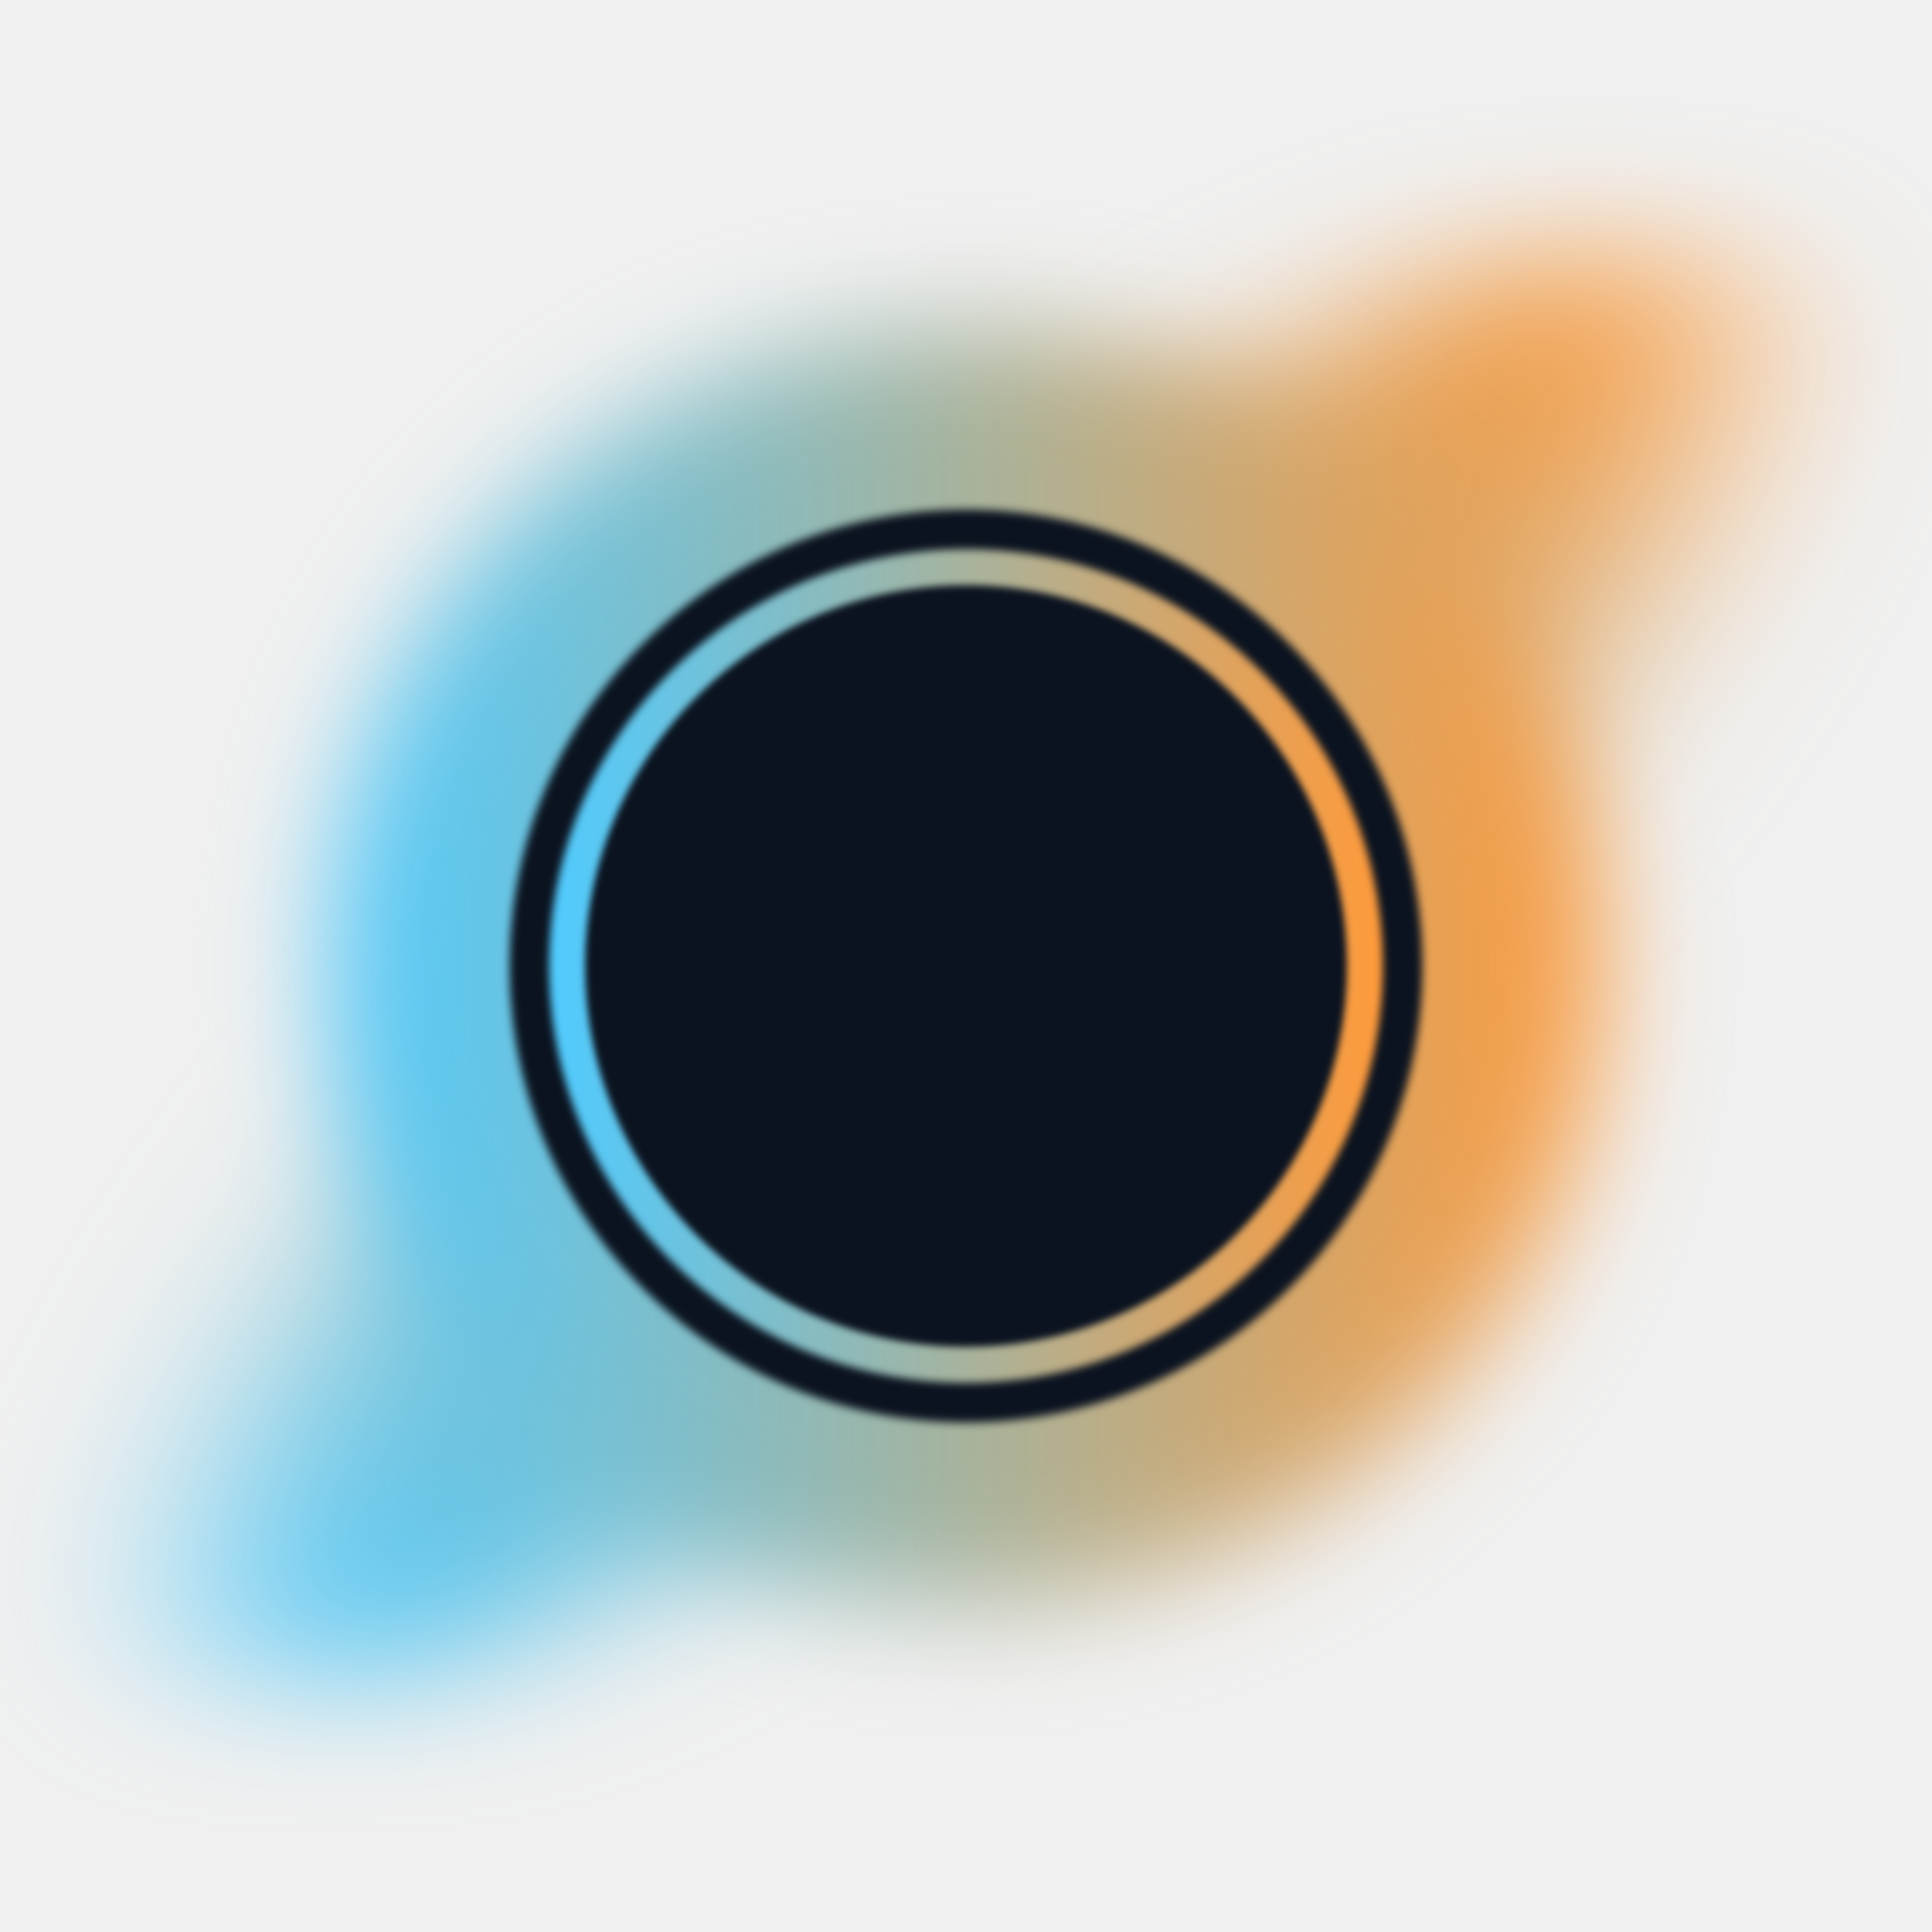
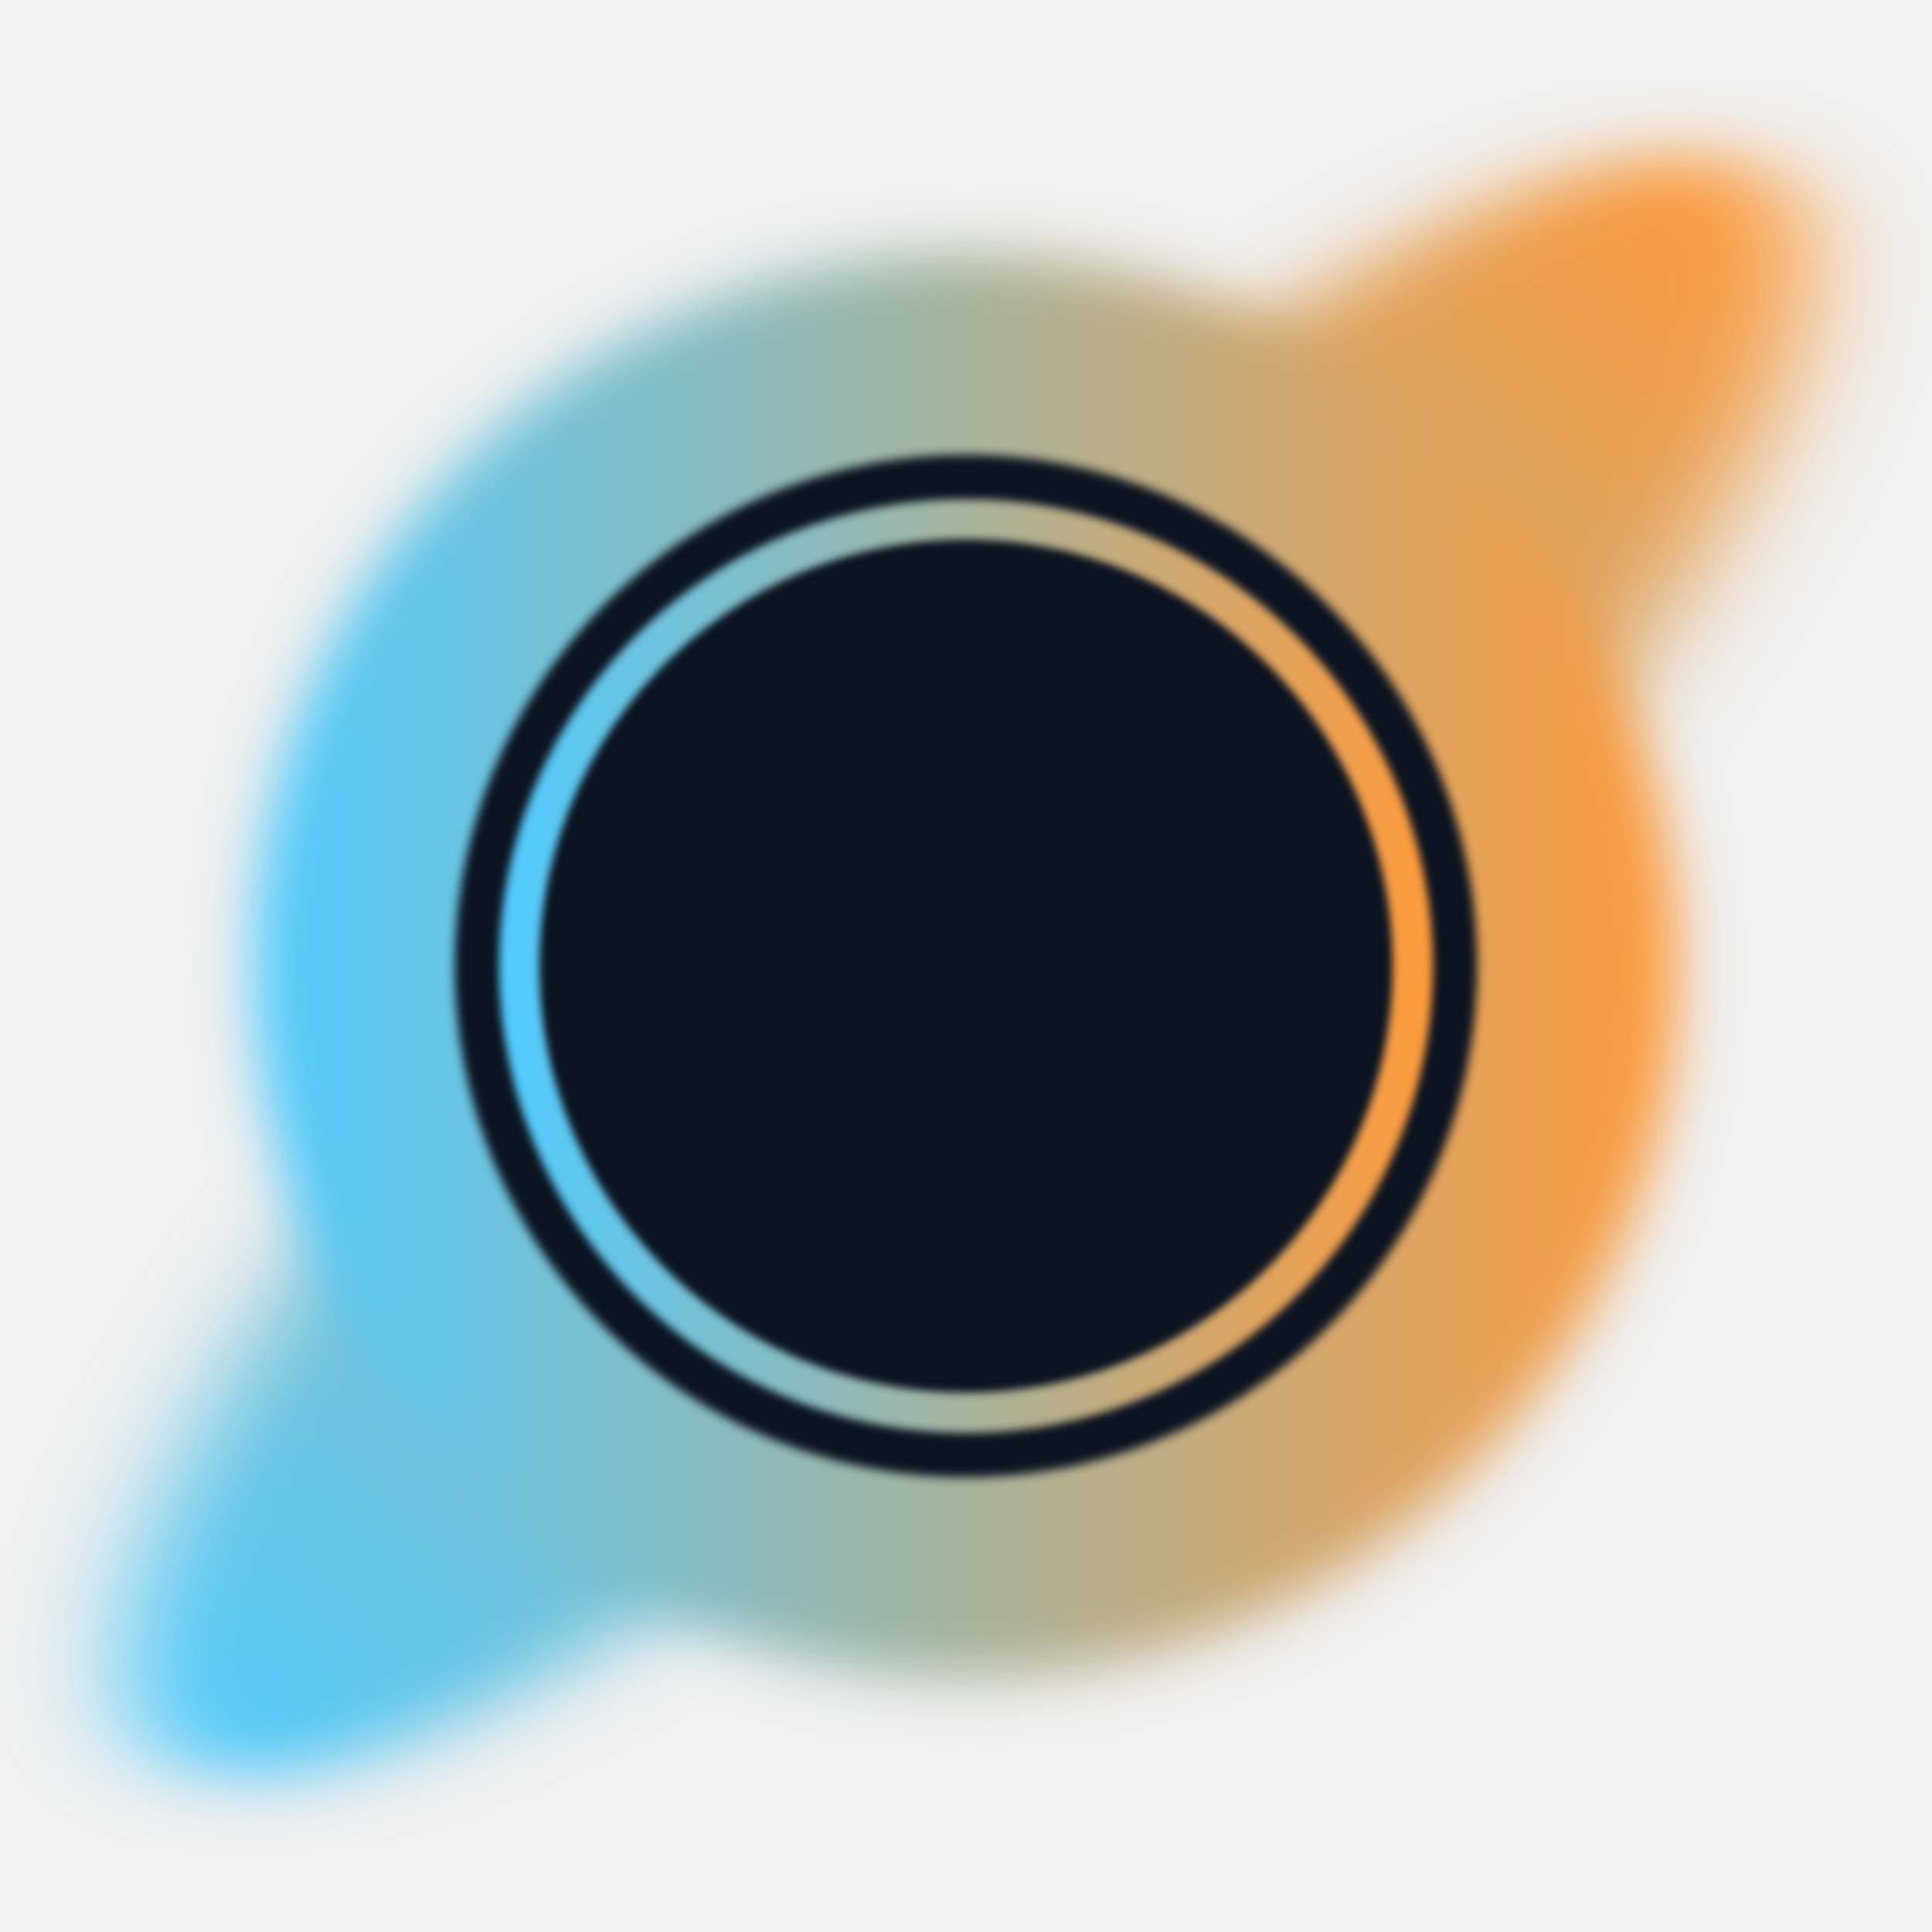
- <svg xmlns="http://www.w3.org/2000/svg" xmlns:xlink="http://www.w3.org/1999/xlink" width="112mm" height="112mm" viewBox="0 0 112 112" version="1.1" id="svg1">
+ <svg xmlns="http://www.w3.org/2000/svg" xmlns:xlink="http://www.w3.org/1999/xlink" width="100mm" height="100mm" viewBox="0 0 100 100" version="1.1" id="svg1">
  <defs id="defs1">
    <linearGradient id="swatch15">
-       <stop style="stop-color:#4fcbff;stop-opacity:1;" offset="0" id="stop15" />
-       <stop style="stop-color:#ff9a3a;stop-opacity:1;" offset="1" id="stop16" />
+       <stop style="stop-color:#4fcbff;stop-opacity:1;" offset="0" id="stop4" />
+       <stop style="stop-color:#ff9a3a;stop-opacity:1;" offset="1" id="stop5" />
+     </linearGradient>
+     <linearGradient id="swatch15-1">
+       <stop style="stop-color:#4fcbff;stop-opacity:1;" offset="0" id="stop2" />
+       <stop style="stop-color:#ff9a3a;stop-opacity:1;" offset="1" id="stop3" />
    </linearGradient>
    <linearGradient xlink:href="#swatch15" id="linearGradient16" x1="10.312" y1="50" x2="89.688" y2="50" gradientUnits="userSpaceOnUse" />
-     <filter style="color-interpolation-filters:sRGB" id="filter17" x="-0.108" y="-0.108" width="1.216" height="1.216">
-       <feGaussianBlur stdDeviation="3.572" id="feGaussianBlur17" />
+     <filter style="color-interpolation-filters:sRGB" id="filter17" x="-0.048" y="-0.048" width="1.096" height="1.096">
+       <feGaussianBlur stdDeviation="1.587" id="feGaussianBlur17" />
    </filter>
    <linearGradient xlink:href="#swatch15" id="linearGradient19" gradientUnits="userSpaceOnUse" x1="10.312" y1="50" x2="89.688" y2="50" />
    <filter style="color-interpolation-filters:sRGB" id="filter20" x="-0.012" y="-0.012" width="1.024" height="1.024">
      <feGaussianBlur stdDeviation="0.265" id="feGaussianBlur20" />
    </filter>
    <filter style="color-interpolation-filters:sRGB" id="filter21" x="-0.012" y="-0.012" width="1.024" height="1.024">
      <feGaussianBlur stdDeviation="0.397" id="feGaussianBlur21" />
    </filter>
-     <linearGradient xlink:href="#swatch15" id="linearGradient21" gradientUnits="userSpaceOnUse" x1="10.312" y1="50" x2="89.688" y2="50" />
-     <filter style="color-interpolation-filters:sRGB" id="filter22" x="-0.15" y="-0.15" width="1.301" height="1.301">
-       <feGaussianBlur stdDeviation="4.977" id="feGaussianBlur22" />
+     <filter style="color-interpolation-filters:sRGB" id="filter22" x="-0.067" y="-0.067" width="1.134" height="1.134">
+       <feGaussianBlur stdDeviation="2.212" id="feGaussianBlur22" />
    </filter>
    <filter style="color-interpolation-filters:sRGB" id="filter23" x="-0.012" y="-0.012" width="1.024" height="1.024">
      <feGaussianBlur stdDeviation="0.265" id="feGaussianBlur23" />
    </filter>
+     <linearGradient xlink:href="#swatch15" id="linearGradient12" gradientUnits="userSpaceOnUse" x1="10.312" y1="50" x2="89.688" y2="50" />
+     <mask maskUnits="userSpaceOnUse" id="mask13">
+       <rect style="fill:#ffffff;fill-opacity:1;fill-rule:nonzero;stroke-width:0.369" id="rect13" width="177.011" height="182.847" x="30.303" y="-157.841" transform="matrix(0.2766744,0.9609637,-0.2578978,0.9661722,0,0)" />
+     </mask>
  </defs>
-   <g id="layer1">
-     <circle style="opacity:1;mix-blend-mode:normal;fill:url(#linearGradient21);fill-opacity:1;stroke-width:0.342;filter:url(#filter22)" id="circle21" cx="50" cy="50" r="39.688" transform="matrix(1.059522,-1.020177,0.2828155,0.2937227,-11.11688,92.32271)" />
-     <circle style="opacity:1;mix-blend-mode:normal;fill:url(#linearGradient16);fill-opacity:1;stroke-width:0.285;filter:url(#filter17)" id="circle8" cx="50" cy="50" r="39.688" transform="matrix(0.9286917,0,0,0.9286917,9.56541,9.565418)" />
-     <circle style="opacity:1;mix-blend-mode:normal;fill:#0b1320;fill-opacity:1;stroke-width:0.265;filter:url(#filter23)" id="path7" cx="56" cy="56" r="26.458" />
-     <circle style="opacity:1;mix-blend-mode:normal;fill:url(#linearGradient19);fill-opacity:1;stroke-width:0.435;filter:url(#filter21)" id="circle19" cx="50" cy="50" r="39.688" transform="matrix(0.6089332,0,0,0.6089332,25.55333,25.55334)" />
-     <circle style="opacity:1;mix-blend-mode:normal;fill:#0b1320;fill-opacity:1;stroke-width:0.318;filter:url(#filter20)" id="circle20" cx="50" cy="50" r="26.458" transform="matrix(0.8345098,0,0,0.8345098,14.2745,14.27451)" />
+   <g id="layer1" transform="translate(19.30874,17.84042)">
+     <circle style="opacity:1;mix-blend-mode:normal;fill:url(#linearGradient12);fill-opacity:1;stroke-width:0.342;filter:url(#filter22)" id="circle12" cx="50" cy="50" r="39.688" transform="matrix(1.059522,-1.020177,0.2828155,0.2937227,-36.42619,68.48229)" mask="url(#mask13)" />
+     <circle style="opacity:1;mix-blend-mode:normal;fill:url(#linearGradient16);fill-opacity:1;stroke-width:0.285;filter:url(#filter17)" id="circle8" cx="50" cy="50" r="39.688" transform="matrix(0.9286917,0,0,0.9286917,-15.7435,-14.27517)" />
+     <circle style="opacity:1;mix-blend-mode:normal;fill:#0b1320;fill-opacity:1;stroke-width:0.265;filter:url(#filter23)" id="path7" cx="30.691" cy="32.159" r="26.458" />
+     <circle style="opacity:1;mix-blend-mode:normal;fill:url(#linearGradient19);fill-opacity:1;stroke-width:0.435;filter:url(#filter21)" id="circle19" cx="50" cy="50" r="39.688" transform="matrix(0.6089332,0,0,0.6089332,0.2444251,1.712754)" />
+     <circle style="opacity:1;mix-blend-mode:normal;fill:#0b1320;fill-opacity:1;stroke-width:0.318;filter:url(#filter20)" id="circle20" cx="50" cy="50" r="26.458" transform="matrix(0.8345098,0,0,0.8345098,-11.03441,-9.566079)" />
  </g>
</svg>
